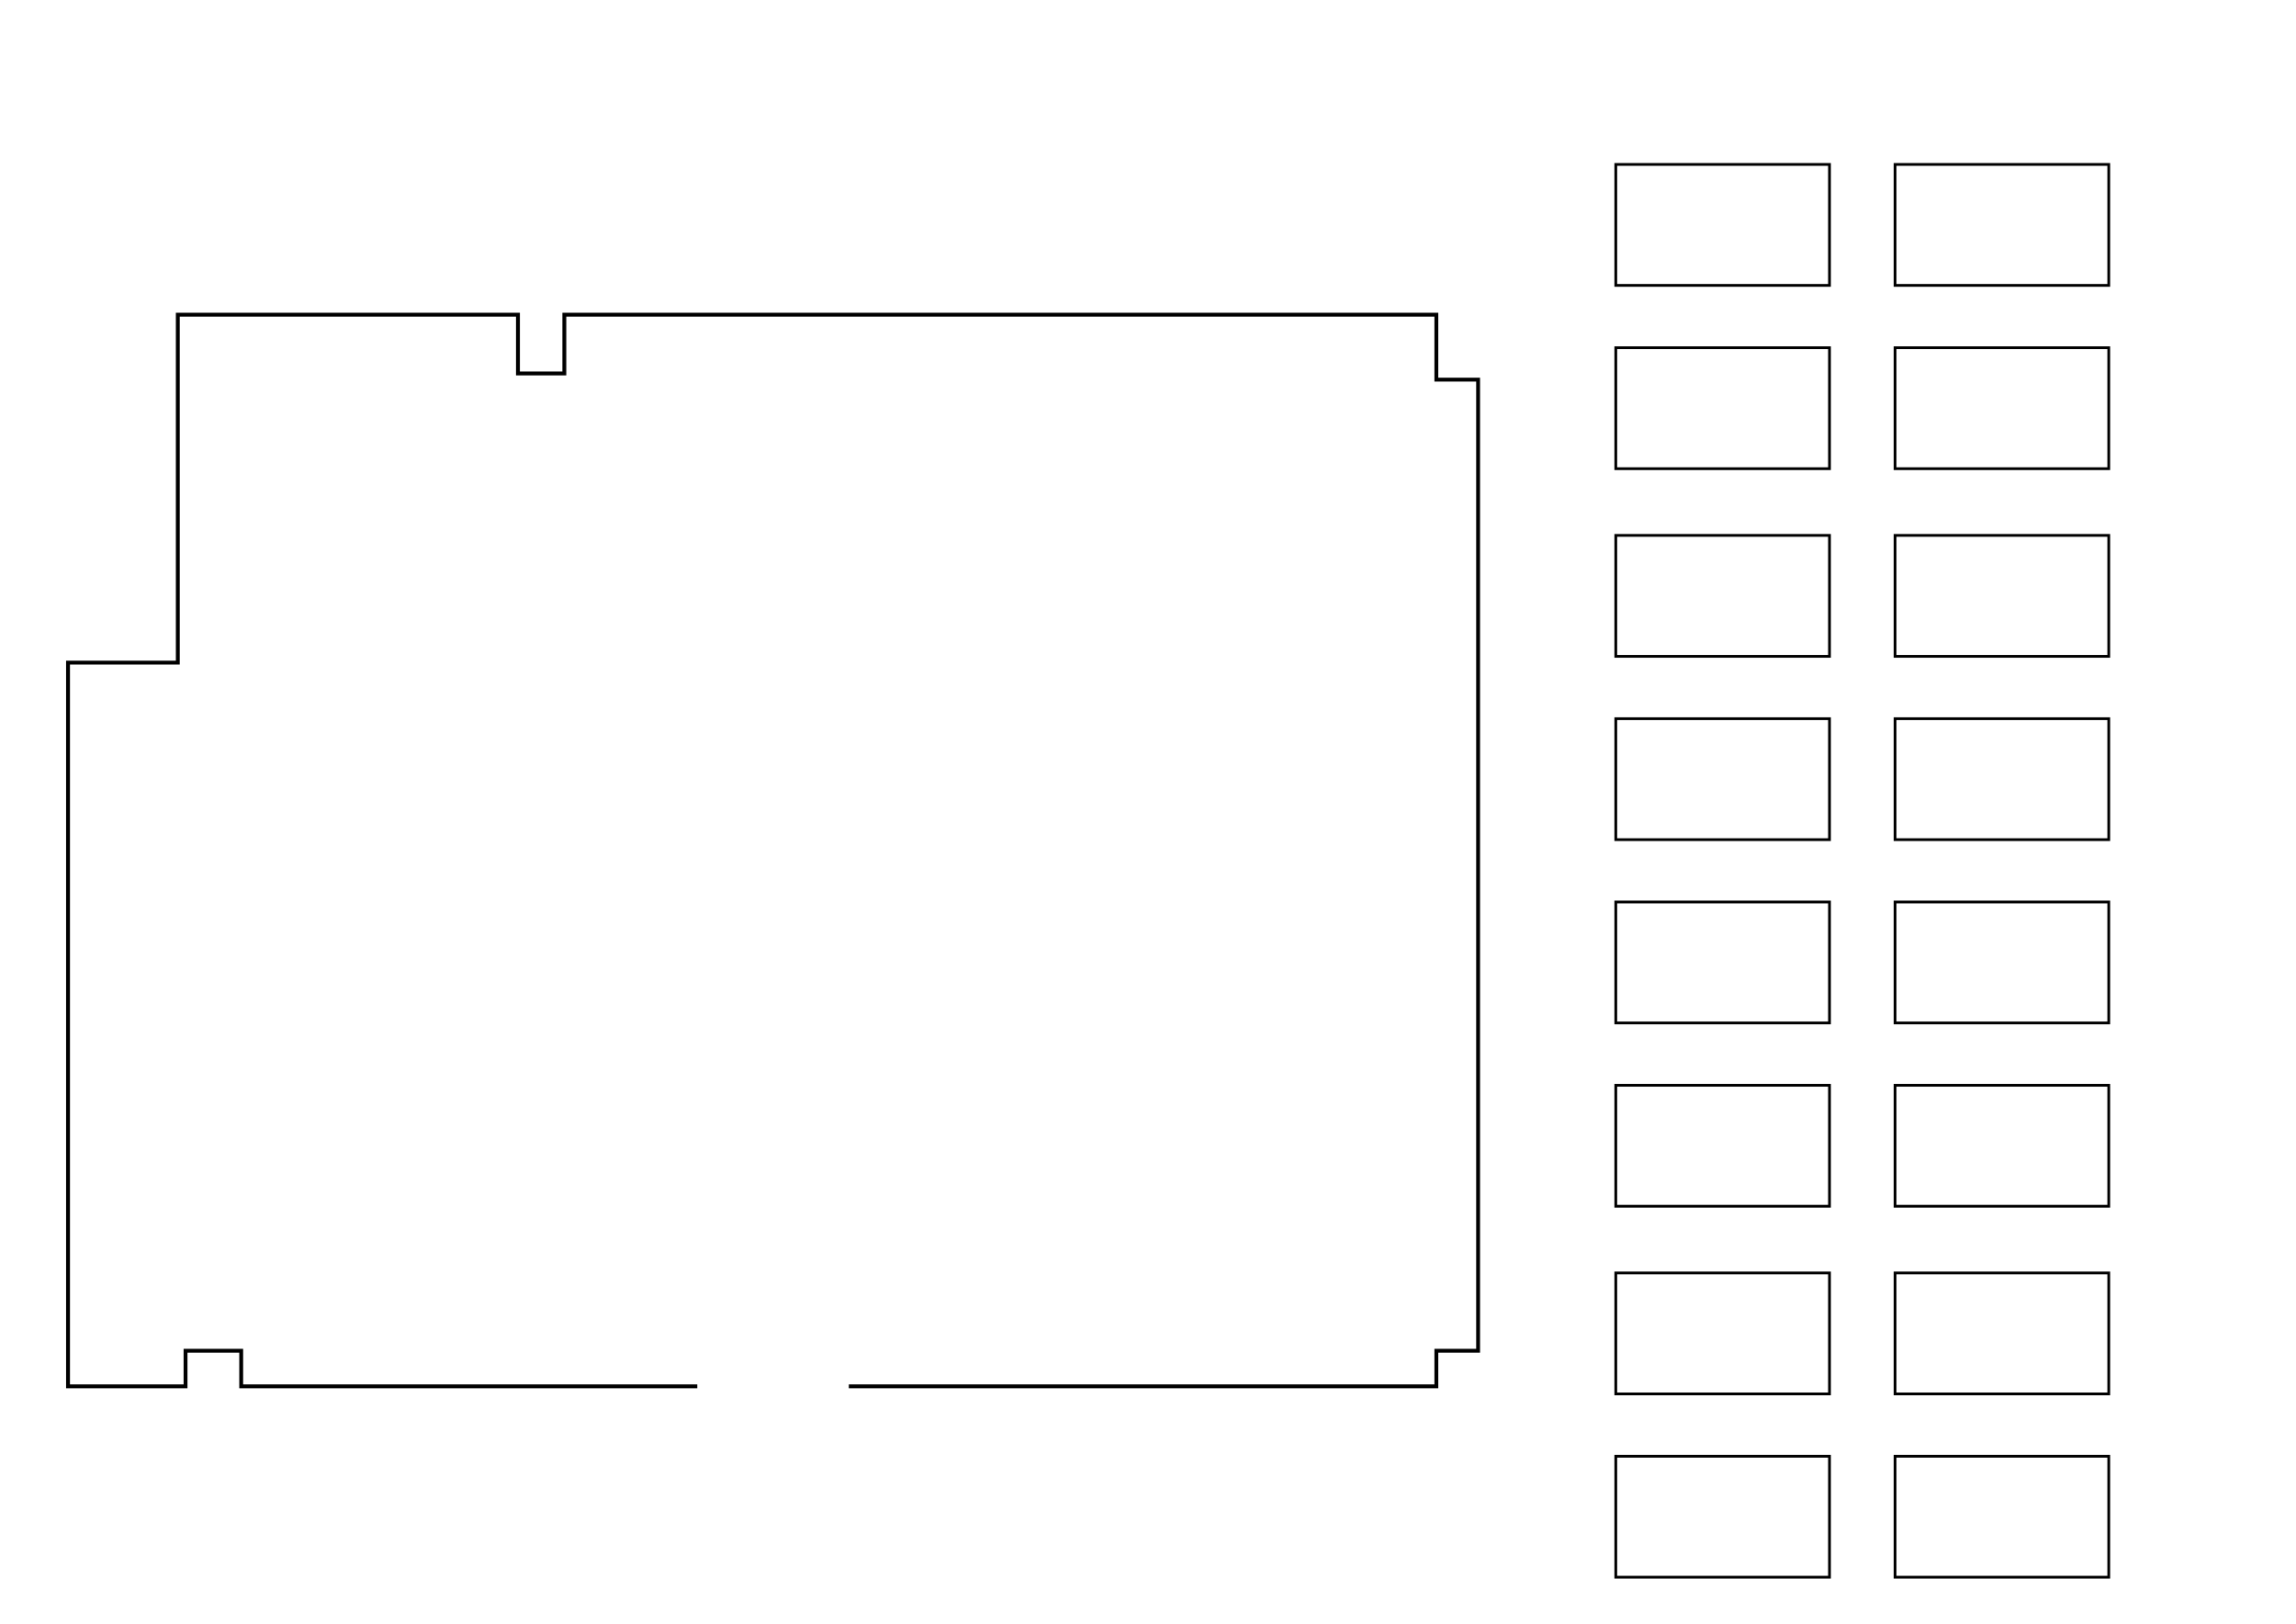
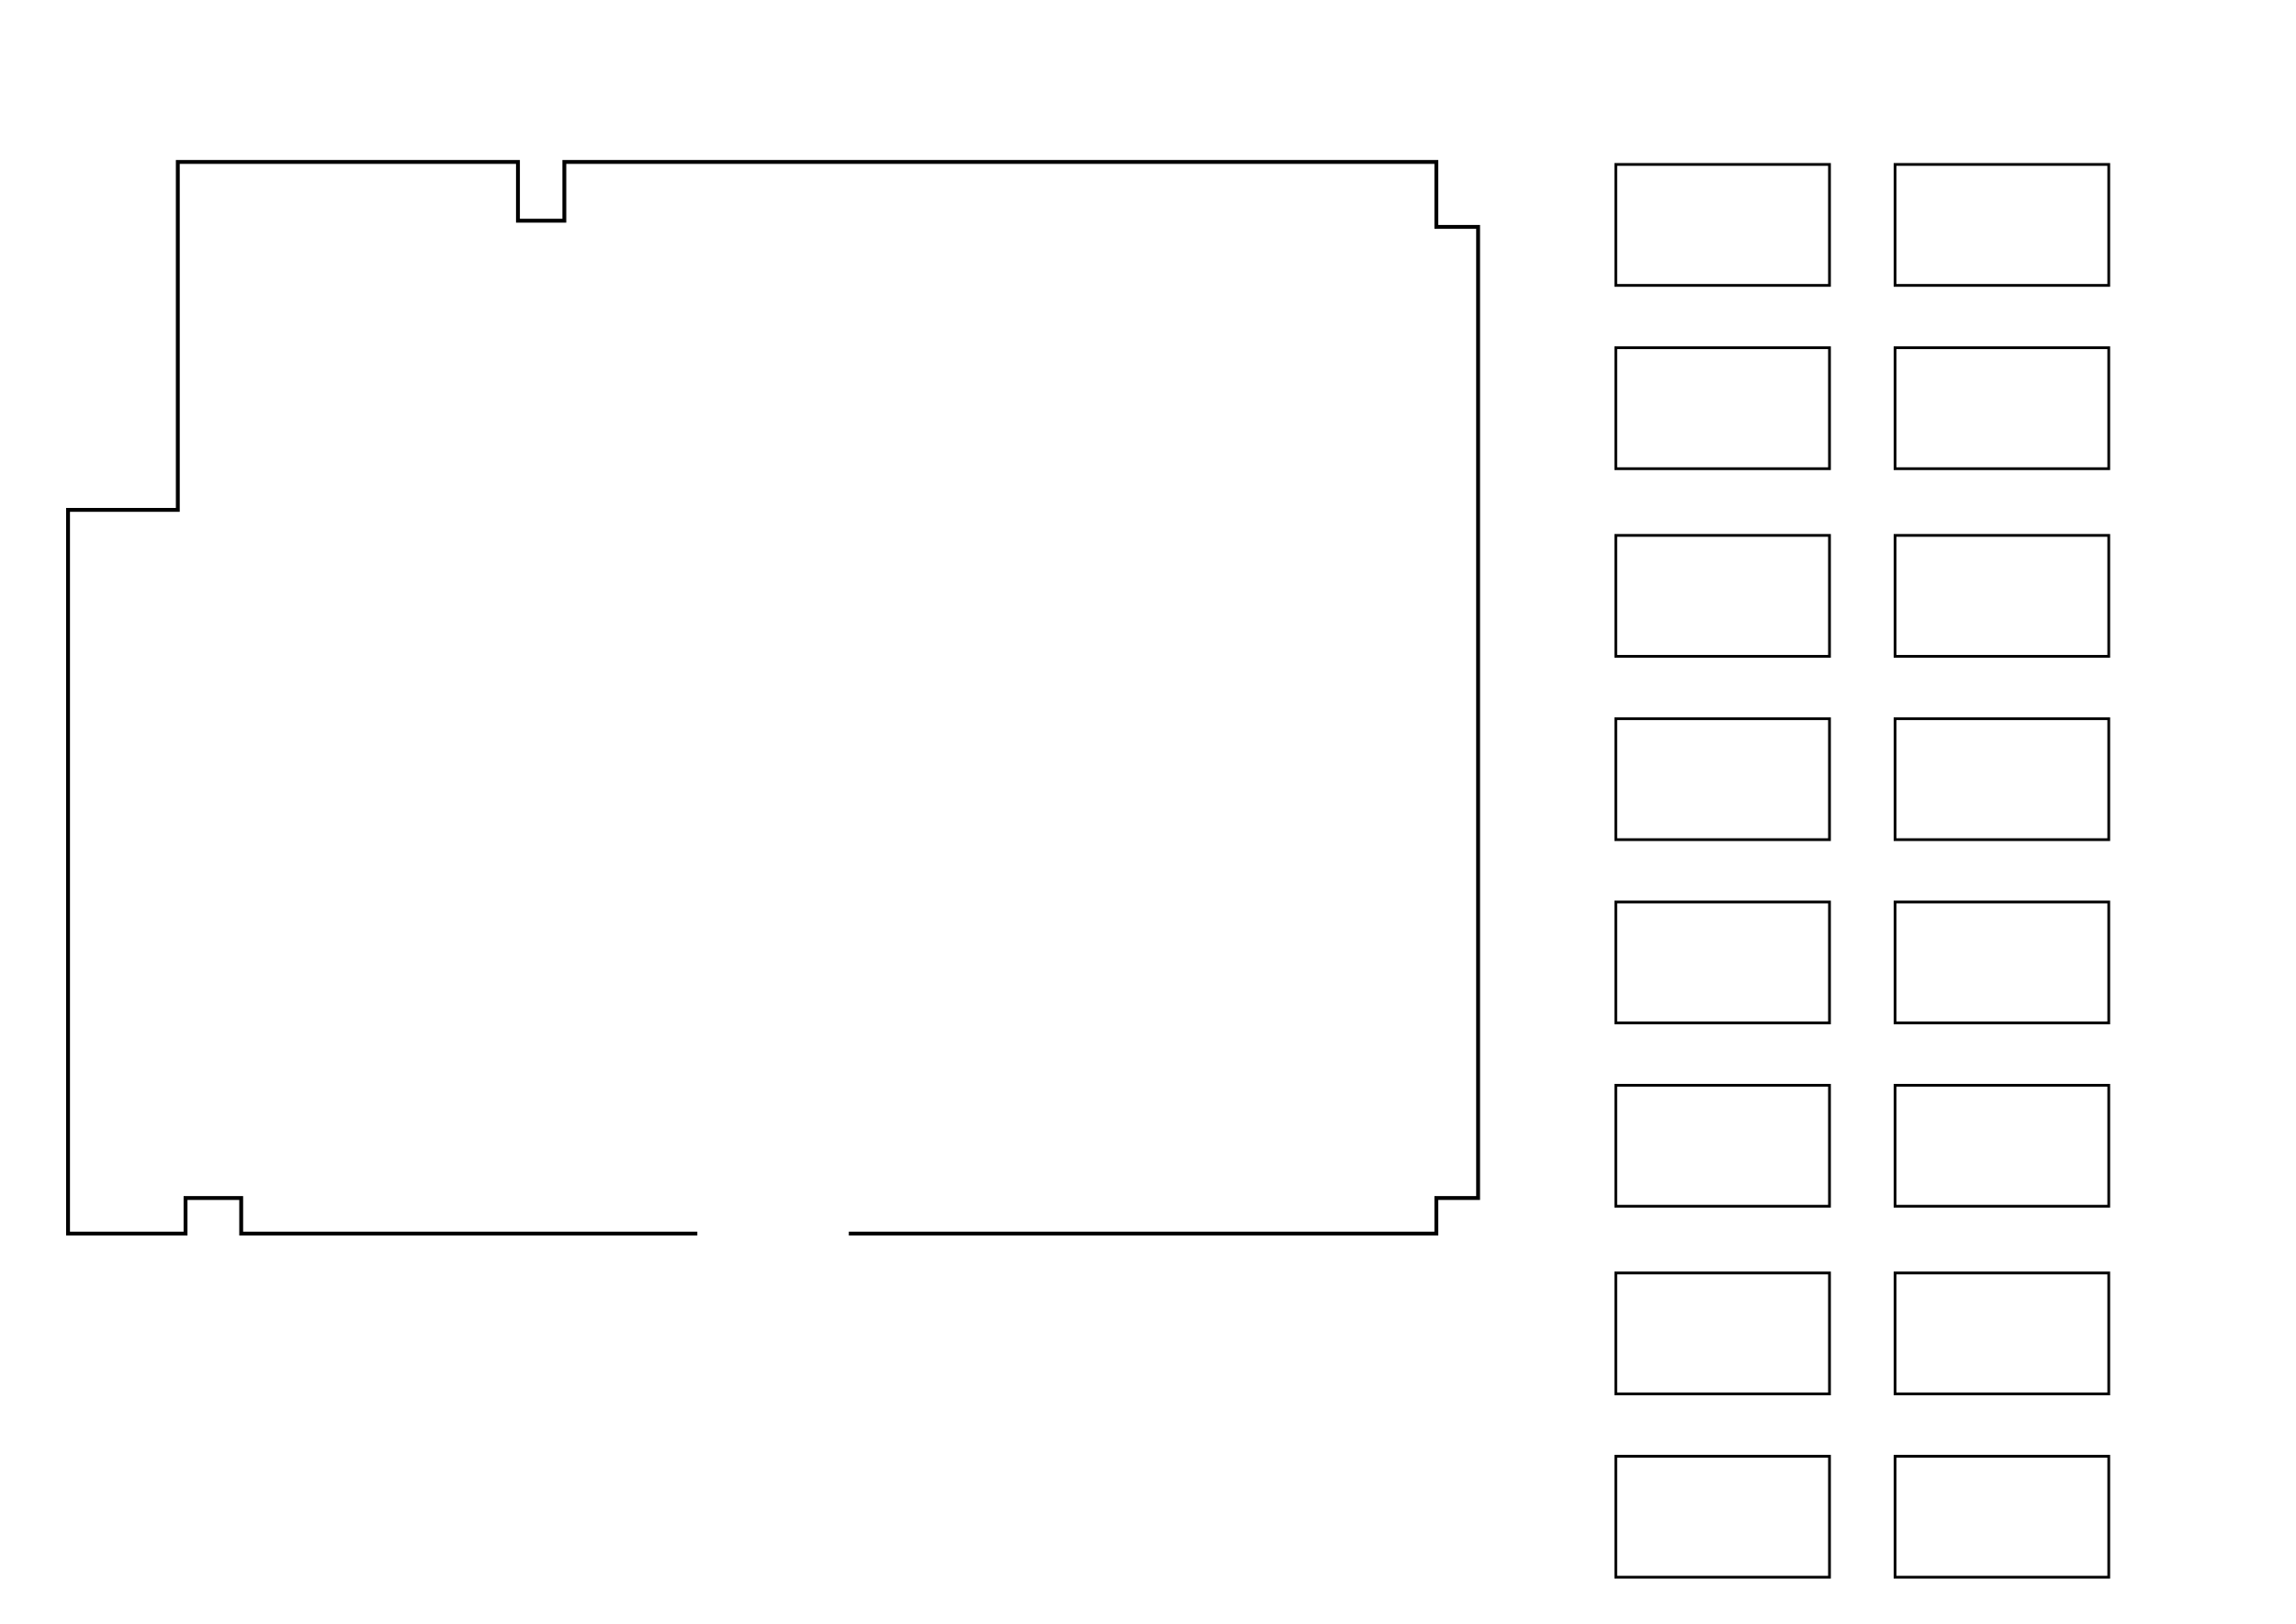
<svg xmlns="http://www.w3.org/2000/svg" width="297mm" height="210mm" viewBox="0 0 1052.362 744.094" id="svg2" version="1.1">
  <defs id="defs4" />
  <g id="layer1" transform="translate(0,-308.2677)">
-     <path style="fill:none;fill-opacity:1;stroke:#000000;stroke-width:1.772;stroke-miterlimit:4;stroke-dasharray:none;stroke-dashoffset:0;stroke-opacity:1" d="m 319.606,943.583 -209.055,0 0,-16.299 -25.512,0 0,16.299 -53.858,0 0,-331.654 50.315,0 0,-159.449 155.906,0 0,26.929 21.26,0 0,-26.929 399.685,0 0,29.764 19.134,0 0,445.039 -19.134,0 0,16.299 -269.291,0" id="rect3355" />
+     <path style="fill:none;fill-opacity:1;stroke:#000000;stroke-width:1.772;stroke-miterlimit:4;stroke-dasharray:none;stroke-dashoffset:0;stroke-opacity:1" d="m 319.606,873.583 -209.055,0 0,-16.299 -25.512,0 0,16.299 -53.858,0 0,-331.654 50.315,0 0,-159.449 155.906,0 0,26.929 21.26,0 0,-26.929 399.685,0 0,29.764 19.134,0 0,445.039 -19.134,0 0,16.299 -269.291,0" id="rect3355" />
    <rect style="fill:none;fill-opacity:1;stroke:#000000;stroke-width:1.263;stroke-miterlimit:4;stroke-dasharray:none;stroke-dashoffset:0;stroke-opacity:1" id="rect4158" width="97.95" height="55.43" x="740.589" y="383.621" />
    <rect y="383.621" x="868.589" height="55.43" width="97.95" id="rect4160" style="fill:none;fill-opacity:1;stroke:#000000;stroke-width:1.263;stroke-miterlimit:4;stroke-dasharray:none;stroke-dashoffset:0;stroke-opacity:1" />
    <rect y="467.621" x="740.589" height="55.43" width="97.95" id="rect4162" style="fill:none;fill-opacity:1;stroke:#000000;stroke-width:1.263;stroke-miterlimit:4;stroke-dasharray:none;stroke-dashoffset:0;stroke-opacity:1" />
    <rect style="fill:none;fill-opacity:1;stroke:#000000;stroke-width:1.263;stroke-miterlimit:4;stroke-dasharray:none;stroke-dashoffset:0;stroke-opacity:1" id="rect4164" width="97.95" height="55.43" x="868.589" y="467.621" />
    <rect y="553.621" x="740.589" height="55.43" width="97.95" id="rect4166" style="fill:none;fill-opacity:1;stroke:#000000;stroke-width:1.263;stroke-miterlimit:4;stroke-dasharray:none;stroke-dashoffset:0;stroke-opacity:1" />
    <rect style="fill:none;fill-opacity:1;stroke:#000000;stroke-width:1.263;stroke-miterlimit:4;stroke-dasharray:none;stroke-dashoffset:0;stroke-opacity:1" id="rect4168" width="97.95" height="55.43" x="868.589" y="553.621" />
    <rect style="fill:none;fill-opacity:1;stroke:#000000;stroke-width:1.263;stroke-miterlimit:4;stroke-dasharray:none;stroke-dashoffset:0;stroke-opacity:1" id="rect4170" width="97.95" height="55.43" x="740.589" y="637.621" />
    <rect y="637.621" x="868.589" height="55.43" width="97.95" id="rect4172" style="fill:none;fill-opacity:1;stroke:#000000;stroke-width:1.263;stroke-miterlimit:4;stroke-dasharray:none;stroke-dashoffset:0;stroke-opacity:1" />
    <rect y="721.621" x="740.589" height="55.43" width="97.95" id="rect4174" style="fill:none;fill-opacity:1;stroke:#000000;stroke-width:1.263;stroke-miterlimit:4;stroke-dasharray:none;stroke-dashoffset:0;stroke-opacity:1" />
    <rect style="fill:none;fill-opacity:1;stroke:#000000;stroke-width:1.263;stroke-miterlimit:4;stroke-dasharray:none;stroke-dashoffset:0;stroke-opacity:1" id="rect4176" width="97.95" height="55.43" x="868.589" y="721.621" />
    <rect style="fill:none;fill-opacity:1;stroke:#000000;stroke-width:1.263;stroke-miterlimit:4;stroke-dasharray:none;stroke-dashoffset:0;stroke-opacity:1" id="rect4178" width="97.95" height="55.43" x="740.589" y="805.621" />
    <rect y="805.621" x="868.589" height="55.43" width="97.95" id="rect4180" style="fill:none;fill-opacity:1;stroke:#000000;stroke-width:1.263;stroke-miterlimit:4;stroke-dasharray:none;stroke-dashoffset:0;stroke-opacity:1" />
    <rect style="fill:none;fill-opacity:1;stroke:#000000;stroke-width:1.263;stroke-miterlimit:4;stroke-dasharray:none;stroke-dashoffset:0;stroke-opacity:1" id="rect4182" width="97.95" height="55.43" x="740.589" y="891.621" />
    <rect y="891.621" x="868.589" height="55.43" width="97.95" id="rect4184" style="fill:none;fill-opacity:1;stroke:#000000;stroke-width:1.263;stroke-miterlimit:4;stroke-dasharray:none;stroke-dashoffset:0;stroke-opacity:1" />
    <rect y="975.621" x="740.589" height="55.43" width="97.95" id="rect4186" style="fill:none;fill-opacity:1;stroke:#000000;stroke-width:1.263;stroke-miterlimit:4;stroke-dasharray:none;stroke-dashoffset:0;stroke-opacity:1" />
    <rect style="fill:none;fill-opacity:1;stroke:#000000;stroke-width:1.263;stroke-miterlimit:4;stroke-dasharray:none;stroke-dashoffset:0;stroke-opacity:1" id="rect4188" width="97.95" height="55.43" x="868.589" y="975.621" />
  </g>
</svg>
